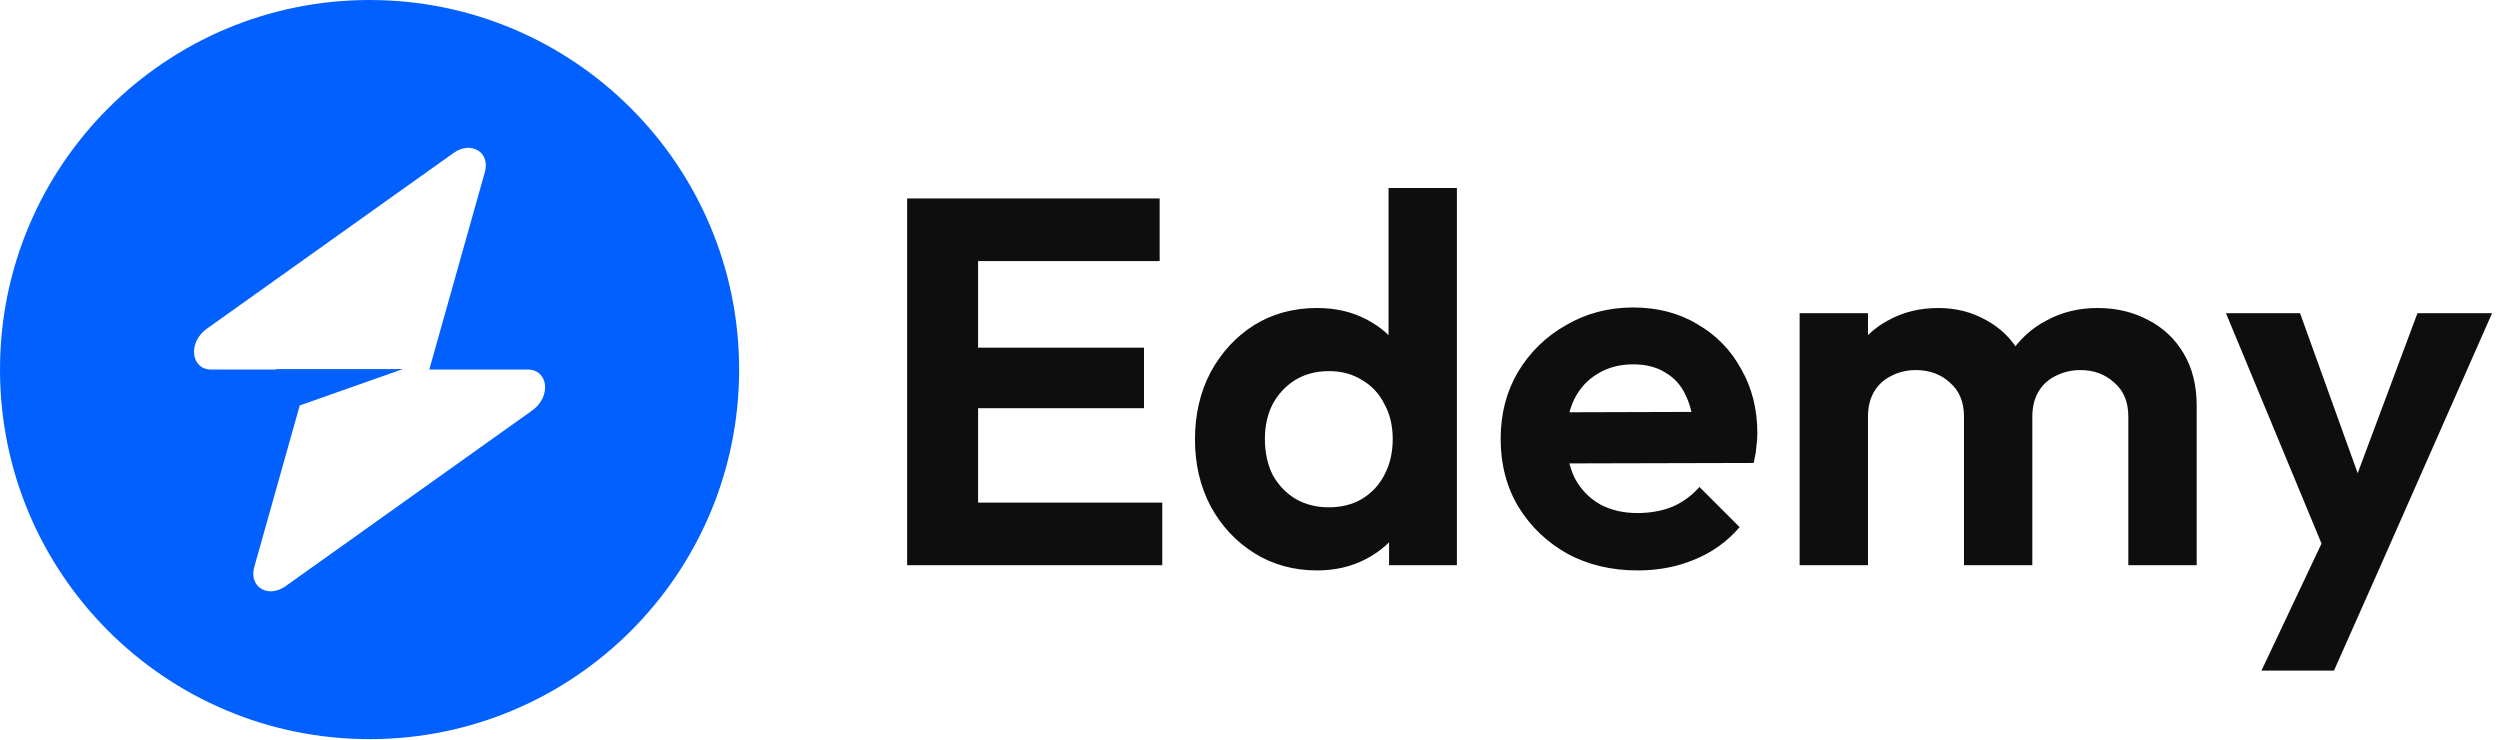
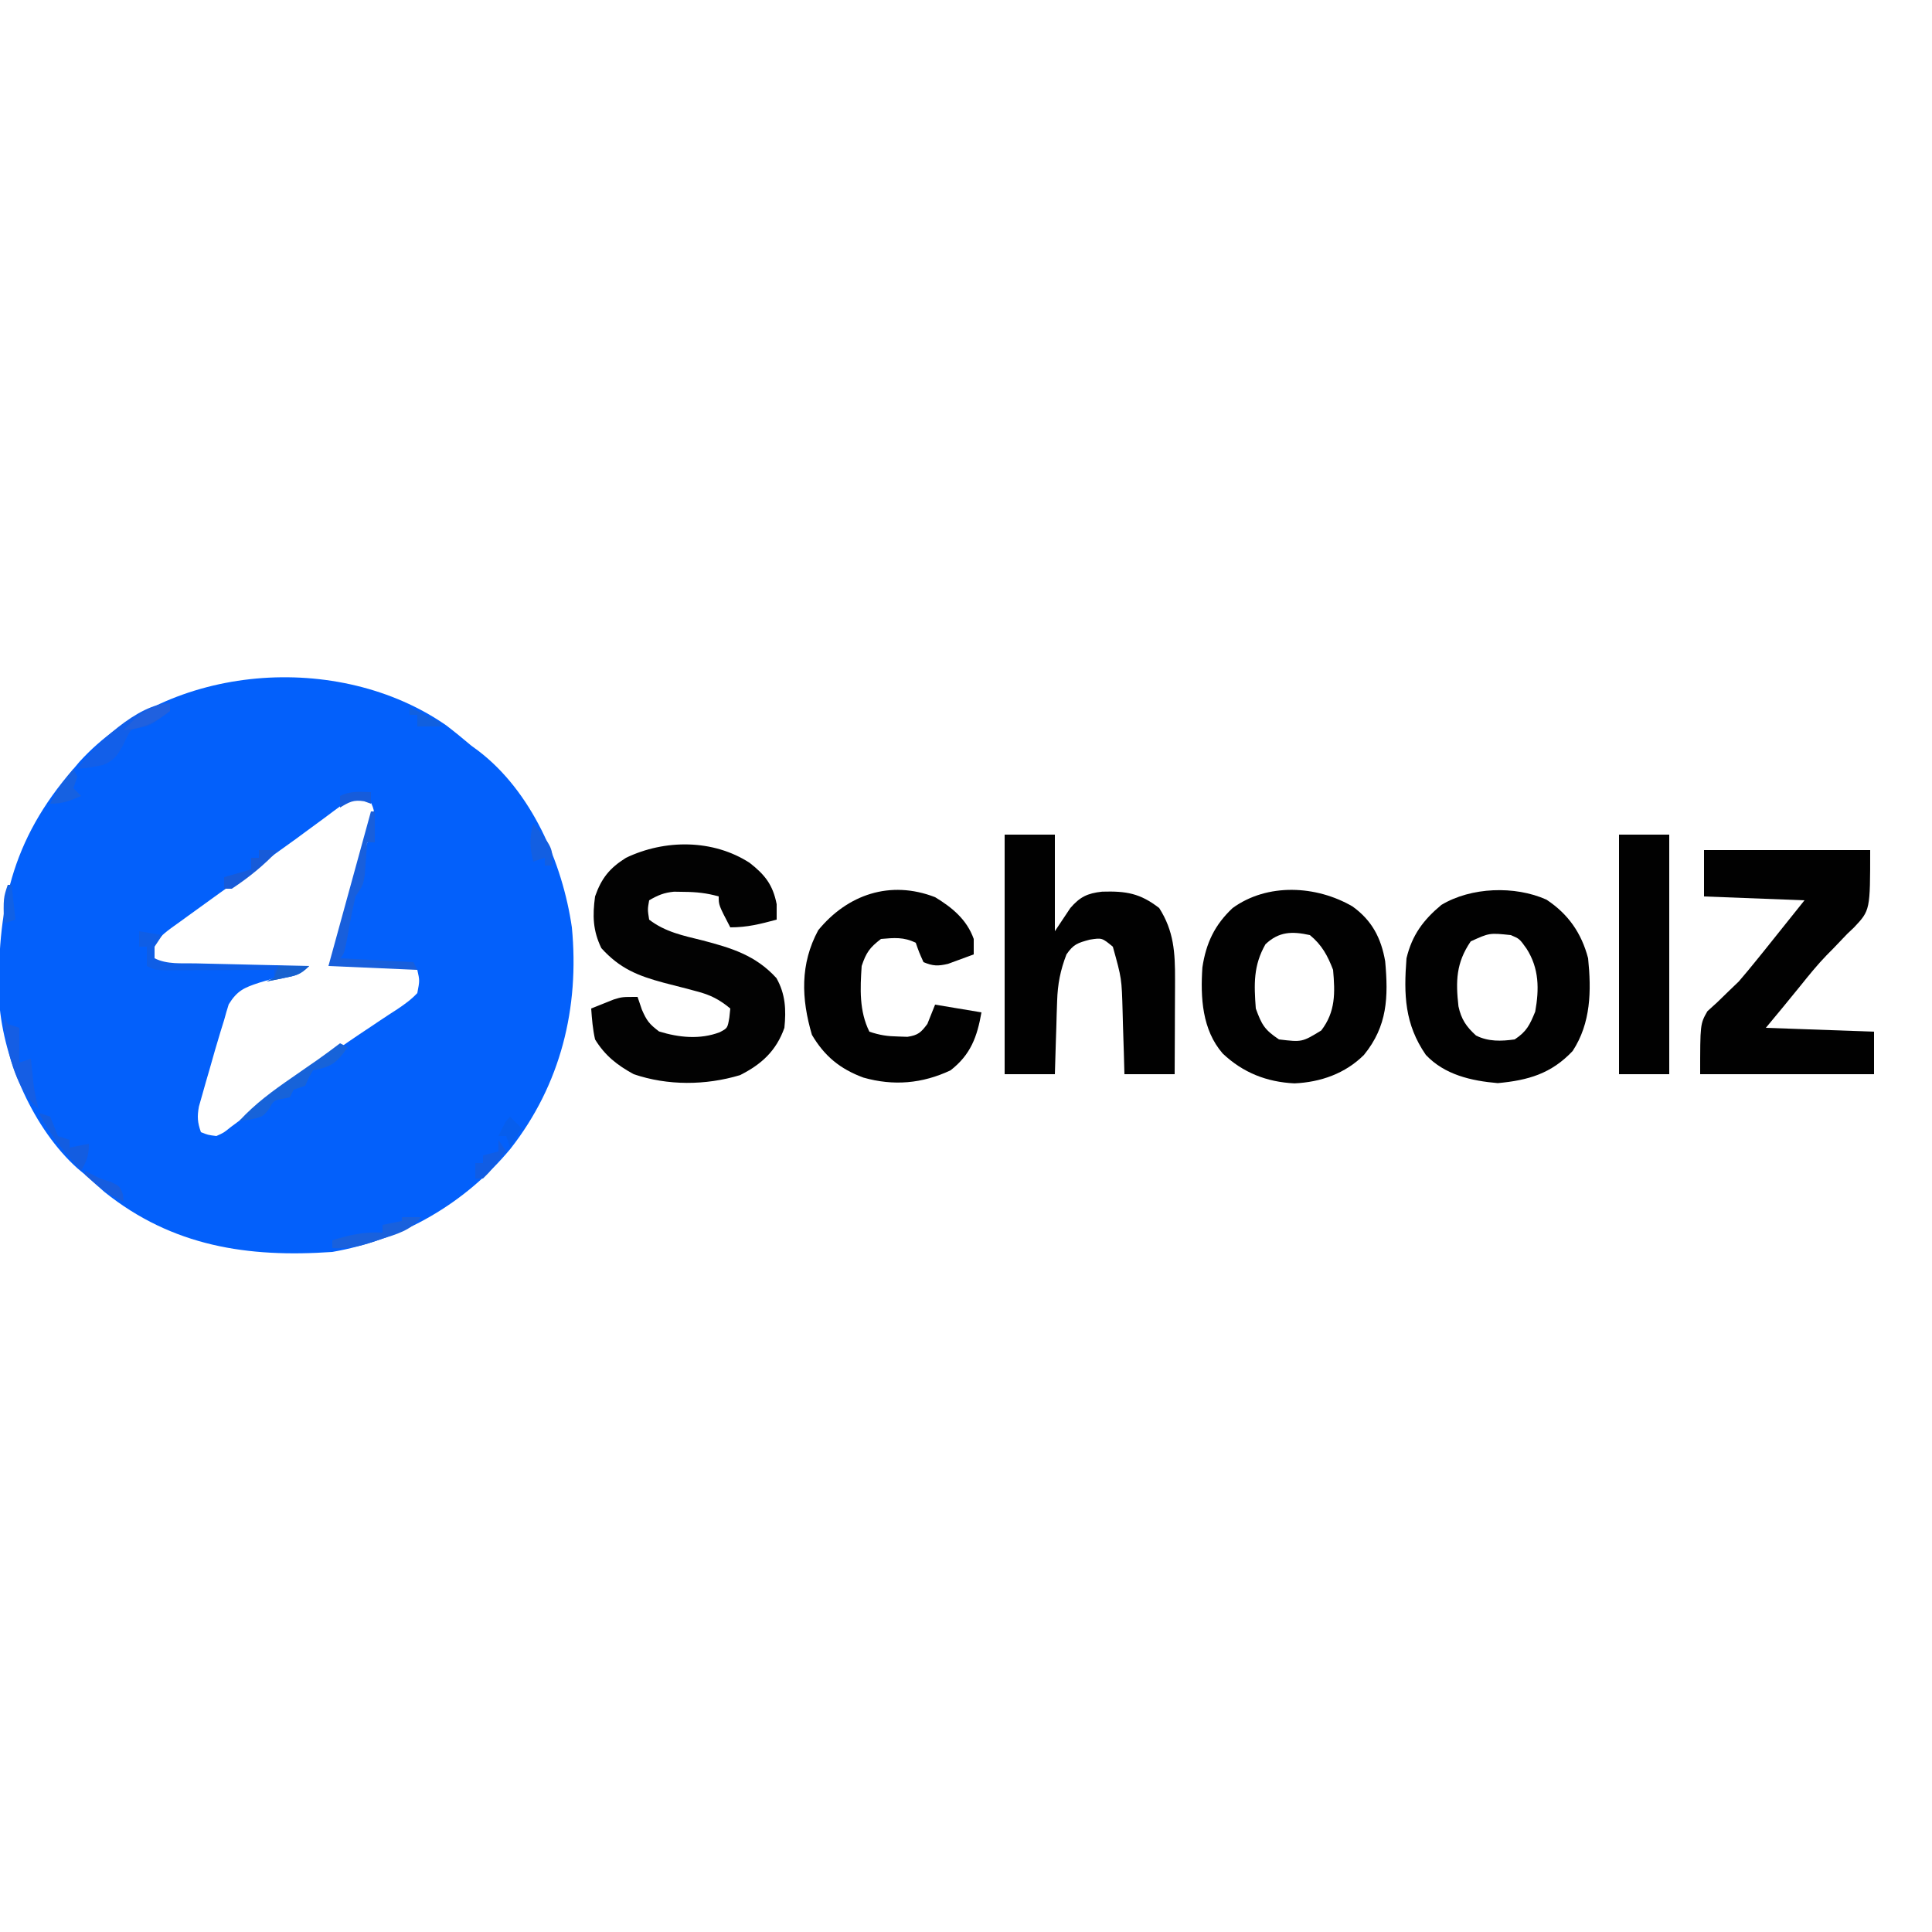
- <svg xmlns="http://www.w3.org/2000/svg" width="115" height="34" viewBox="0 0 115 34" fill="none">
-   <path fill-rule="evenodd" clip-rule="evenodd" d="M17 34C26.389 34 34 26.389 34 17C34 7.611 26.389 0 17 0C7.611 0 0 7.611 0 17C0 26.389 7.611 34 17 34ZM22.303 7.919C22.562 7.002 21.672 6.46 20.859 7.039L9.514 15.121C8.633 15.749 8.771 17 9.722 17H12.71V16.977H18.532L13.788 18.651L11.697 26.081C11.438 26.998 12.328 27.54 13.141 26.961L24.486 18.879C25.367 18.251 25.229 17 24.278 17H19.747L22.303 7.919Z" fill="#0260FF" />
-   <path d="M41.728 26V9.128H44.992V26H41.728ZM44.128 26V23.12H53.464V26H44.128ZM44.128 18.776V15.992H52.624V18.776H44.128ZM44.128 12.008V9.128H53.344V12.008H44.128ZM60.585 26.24C59.513 26.24 58.553 25.976 57.705 25.448C56.857 24.92 56.185 24.2 55.689 23.288C55.209 22.376 54.969 21.352 54.969 20.216C54.969 19.064 55.209 18.032 55.689 17.12C56.185 16.208 56.849 15.488 57.681 14.96C58.529 14.432 59.497 14.168 60.585 14.168C61.417 14.168 62.161 14.336 62.817 14.672C63.489 15.008 64.025 15.48 64.425 16.088C64.841 16.68 65.065 17.352 65.097 18.104V22.232C65.065 22.984 64.849 23.664 64.449 24.272C64.049 24.88 63.513 25.36 62.841 25.712C62.169 26.064 61.417 26.24 60.585 26.24ZM61.113 23.336C61.705 23.336 62.217 23.208 62.649 22.952C63.097 22.68 63.441 22.312 63.681 21.848C63.937 21.368 64.065 20.816 64.065 20.192C64.065 19.584 63.937 19.048 63.681 18.584C63.441 18.104 63.097 17.736 62.649 17.48C62.217 17.208 61.713 17.072 61.137 17.072C60.545 17.072 60.025 17.208 59.577 17.48C59.145 17.752 58.801 18.12 58.545 18.584C58.305 19.048 58.185 19.584 58.185 20.192C58.185 20.816 58.305 21.368 58.545 21.848C58.801 22.312 59.153 22.68 59.601 22.952C60.049 23.208 60.553 23.336 61.113 23.336ZM67.017 26H63.897V22.88L64.401 20.048L63.873 17.264V8.648H67.017V26ZM75.342 26.24C74.126 26.24 73.046 25.984 72.102 25.472C71.158 24.944 70.406 24.224 69.846 23.312C69.302 22.4 69.03 21.36 69.03 20.192C69.03 19.04 69.294 18.016 69.822 17.12C70.366 16.208 71.102 15.488 72.03 14.96C72.958 14.416 73.99 14.144 75.126 14.144C76.246 14.144 77.23 14.4 78.078 14.912C78.942 15.408 79.614 16.096 80.094 16.976C80.59 17.84 80.838 18.824 80.838 19.928C80.838 20.136 80.822 20.352 80.79 20.576C80.774 20.784 80.734 21.024 80.67 21.296L70.926 21.32V18.968L79.206 18.944L77.934 19.928C77.902 19.24 77.774 18.664 77.55 18.2C77.342 17.736 77.03 17.384 76.614 17.144C76.214 16.888 75.718 16.76 75.126 16.76C74.502 16.76 73.958 16.904 73.494 17.192C73.03 17.464 72.67 17.856 72.414 18.368C72.174 18.864 72.054 19.456 72.054 20.144C72.054 20.848 72.182 21.464 72.438 21.992C72.71 22.504 73.094 22.904 73.59 23.192C74.086 23.464 74.662 23.6 75.318 23.6C75.91 23.6 76.446 23.504 76.926 23.312C77.406 23.104 77.822 22.8 78.174 22.4L80.022 24.248C79.462 24.904 78.774 25.4 77.958 25.736C77.158 26.072 76.286 26.24 75.342 26.24ZM82.783 26V14.408H85.927V26H82.783ZM90.343 26V19.16C90.343 18.488 90.127 17.968 89.695 17.6C89.279 17.216 88.759 17.024 88.135 17.024C87.719 17.024 87.343 17.112 87.007 17.288C86.671 17.448 86.407 17.688 86.215 18.008C86.023 18.328 85.927 18.712 85.927 19.16L84.703 18.56C84.703 17.664 84.895 16.888 85.279 16.232C85.679 15.576 86.215 15.072 86.887 14.72C87.559 14.352 88.319 14.168 89.167 14.168C89.967 14.168 90.695 14.352 91.351 14.72C92.007 15.072 92.527 15.576 92.911 16.232C93.295 16.872 93.487 17.648 93.487 18.56V26H90.343ZM97.903 26V19.16C97.903 18.488 97.687 17.968 97.255 17.6C96.839 17.216 96.319 17.024 95.695 17.024C95.295 17.024 94.919 17.112 94.567 17.288C94.231 17.448 93.967 17.688 93.775 18.008C93.583 18.328 93.487 18.712 93.487 19.16L91.687 18.728C91.751 17.8 91.999 17 92.431 16.328C92.863 15.64 93.431 15.112 94.135 14.744C94.839 14.36 95.623 14.168 96.487 14.168C97.351 14.168 98.127 14.352 98.815 14.72C99.503 15.072 100.047 15.584 100.447 16.256C100.847 16.928 101.047 17.728 101.047 18.656V26H97.903ZM107.243 26.096L102.395 14.408H105.803L109.019 23.336H107.867L111.203 14.408H114.635L109.475 26.096H107.243ZM104.027 30.848L107.555 23.384L109.475 26.096L107.363 30.848H104.027Z" fill="#0E0E0E" />
+ <svg xmlns="http://www.w3.org/2000/svg" version="1.1" width="500" height="500">
+   <path d="M0 0 C2.226 1.697 4.367 3.466 6.508 5.27 C7.088 5.694 7.668 6.118 8.266 6.555 C22.055 17.041 30.081 35.552 32.508 52.27 C34.507 73.085 29.625 92.956 16.629 109.554 C4.875 123.726 -11.317 133.083 -29.492 136.27 C-51.314 137.795 -70.856 134.843 -88.43 120.77 C-90.131 119.285 -91.82 117.786 -93.492 116.27 C-94.442 115.477 -94.442 115.477 -95.41 114.668 C-106.769 104.53 -114.566 86.725 -115.685 71.677 C-116.382 47.736 -112.62 29.751 -96.492 11.27 C-95.973 10.655 -95.453 10.04 -94.918 9.406 C-71.626 -16.115 -27.863 -19.347 0 0 Z M-27.125 20.691 C-28.198 21.479 -28.198 21.479 -29.292 22.282 C-30.443 23.142 -30.443 23.142 -31.617 24.02 C-33.251 25.221 -34.885 26.421 -36.52 27.621 C-37.765 28.538 -37.765 28.538 -39.035 29.474 C-42.715 32.163 -46.446 34.779 -50.18 37.395 C-55.774 41.33 -61.341 45.301 -66.867 49.332 C-67.492 49.785 -68.117 50.239 -68.76 50.706 C-72.921 53.665 -72.921 53.665 -76.492 57.27 C-76.416 59.408 -76.416 59.408 -75.492 61.27 C-72.328 62.852 -68.901 62.511 -65.422 62.586 C-64.626 62.607 -63.829 62.627 -63.009 62.649 C-60.462 62.714 -57.915 62.773 -55.367 62.832 C-53.642 62.875 -51.917 62.919 -50.191 62.963 C-45.958 63.07 -41.725 63.171 -37.492 63.27 C-38.78 63.667 -40.068 64.064 -41.356 64.461 C-42.496 64.814 -42.496 64.814 -43.659 65.174 C-45.239 65.658 -46.824 66.128 -48.411 66.588 C-52.307 67.878 -54.086 68.614 -56.301 72.191 C-56.734 73.54 -57.125 74.902 -57.492 76.27 C-57.785 77.208 -58.077 78.146 -58.378 79.113 C-59.382 82.382 -60.318 85.665 -61.242 88.957 C-61.735 90.648 -61.735 90.648 -62.238 92.373 C-62.544 93.457 -62.849 94.54 -63.164 95.656 C-63.443 96.638 -63.723 97.62 -64.011 98.632 C-64.494 101.281 -64.38 102.759 -63.492 105.27 C-61.681 105.995 -61.681 105.995 -59.492 106.27 C-57.57 105.413 -57.57 105.413 -55.762 103.945 C-54.694 103.153 -54.694 103.153 -53.605 102.345 C-52.846 101.764 -52.087 101.182 -51.305 100.582 C-49.678 99.37 -48.05 98.159 -46.422 96.949 C-45.186 96.023 -45.186 96.023 -43.925 95.077 C-40.306 92.388 -36.621 89.796 -32.93 87.207 C-32.246 86.721 -31.562 86.236 -30.857 85.735 C-27.16 83.114 -23.432 80.557 -19.648 78.062 C-18.859 77.532 -18.069 77.002 -17.256 76.455 C-15.739 75.438 -14.211 74.436 -12.672 73.453 C-10.752 72.153 -9.067 70.972 -7.492 69.27 C-6.868 66.03 -6.868 66.03 -7.492 63.27 C-9.842 62.095 -11.443 62.069 -14.062 61.953 C-15.406 61.89 -15.406 61.89 -16.777 61.826 C-17.714 61.787 -18.652 61.748 -19.617 61.707 C-21.035 61.642 -21.035 61.642 -22.48 61.576 C-24.818 61.47 -27.155 61.368 -29.492 61.27 C-29.148 60.109 -28.805 58.949 -28.451 57.753 C-27.18 53.448 -25.928 49.138 -24.683 44.827 C-24.141 42.961 -23.593 41.097 -23.041 39.234 C-22.248 36.557 -21.474 33.875 -20.703 31.191 C-20.452 30.359 -20.201 29.527 -19.943 28.669 C-19.722 27.888 -19.502 27.108 -19.275 26.304 C-19.075 25.62 -18.875 24.936 -18.669 24.231 C-18.442 21.714 -19.212 20.403 -20.492 18.27 C-23.891 18.27 -24.487 18.731 -27.125 20.691 Z " fill="#0360FB" transform="translate(115.4922,187.7305)" />
+   <path d="M0 0 C3.92 3.073 5.977 5.649 6.961 10.676 C6.961 11.996 6.961 13.316 6.961 14.676 C2.695 15.813 -0.604 16.676 -5.039 16.676 C-8.039 10.926 -8.039 10.926 -8.039 8.676 C-11.092 7.793 -13.864 7.512 -17.039 7.488 C-17.885 7.474 -18.73 7.46 -19.602 7.445 C-22.193 7.69 -23.809 8.37 -26.039 9.676 C-26.457 12.049 -26.457 12.049 -26.039 14.676 C-21.887 17.881 -17.213 18.818 -12.227 20.051 C-4.747 22.016 1.506 23.886 6.898 29.801 C9.245 33.941 9.438 38.033 8.961 42.676 C6.868 48.607 3.054 52.129 -2.539 54.926 C-11.427 57.592 -21.213 57.674 -30.039 54.676 C-34.333 52.326 -37.468 49.866 -40.039 45.676 C-40.638 42.974 -40.851 40.452 -41.039 37.676 C-39.792 37.167 -38.542 36.669 -37.289 36.176 C-36.593 35.897 -35.897 35.619 -35.18 35.332 C-33.039 34.676 -33.039 34.676 -29.039 34.676 C-28.668 35.769 -28.297 36.862 -27.914 37.988 C-26.673 40.814 -26.039 41.676 -23.477 43.613 C-18.346 45.199 -12.892 45.757 -7.781 43.82 C-5.754 42.76 -5.754 42.76 -5.289 40.051 C-5.207 39.267 -5.124 38.483 -5.039 37.676 C-7.888 35.318 -10.239 34.126 -13.812 33.211 C-14.72 32.968 -15.627 32.725 -16.562 32.475 C-18.455 31.986 -20.348 31.499 -22.242 31.014 C-28.986 29.203 -33.639 27.328 -38.414 22.051 C-40.62 17.469 -40.707 13.675 -40.039 8.676 C-38.371 3.934 -36.283 1.351 -32.039 -1.324 C-21.968 -6.143 -9.487 -6.161 0 0 Z " fill="#020202" transform="translate(194.0391,223.3242)" />
+   <path d="M0 0 C14.19 0 28.38 0 43 0 C43 15.571 43 15.571 38.834 20.006 C38.249 20.561 37.665 21.116 37.062 21.688 C35.865 22.939 34.668 24.191 33.473 25.445 C32.881 26.044 32.29 26.642 31.68 27.259 C29.285 29.741 27.156 32.37 25 35.062 C22.029 38.736 19.026 42.369 16 46 C29.86 46.495 29.86 46.495 44 47 C44 50.63 44 54.26 44 58 C29.15 58 14.3 58 -1 58 C-1 45 -1 45 0.871 41.711 C1.718 40.94 2.565 40.169 3.438 39.375 C4.351 38.487 5.265 37.599 6.207 36.684 C7.129 35.798 8.05 34.912 9 34 C10.572 32.171 12.114 30.317 13.625 28.438 C14.277 27.632 14.93 26.826 15.602 25.996 C19.069 21.665 22.534 17.332 26 13 C13.13 12.505 13.13 12.505 0 12 C0 8.04 0 4.08 0 0 Z " fill="#010101" transform="translate(441,220)" />
+   <path d="M0 0 C4.29 0 8.58 0 13 0 C13 8.25 13 16.5 13 25 C14.32 23.02 15.64 21.04 17 19 C19.46 16.146 21.409 15.17 25.234 14.762 C31.429 14.579 35.052 15.163 40 19 C43.808 24.966 44.125 30.543 44.098 37.488 C44.096 38.191 44.095 38.895 44.093 39.619 C44.088 41.85 44.075 44.081 44.062 46.312 C44.057 47.831 44.053 49.35 44.049 50.869 C44.038 54.579 44.021 58.29 44 62 C39.71 62 35.42 62 31 62 C30.927 59.307 30.927 59.307 30.852 56.559 C30.777 54.185 30.701 51.811 30.625 49.438 C30.594 48.256 30.563 47.075 30.531 45.857 C30.298 37.23 30.298 37.23 28 29 C25.183 26.685 25.183 26.685 22 27.188 C18.865 28.037 17.812 28.373 16 31 C14.418 35.111 13.722 38.662 13.586 43.055 C13.528 44.718 13.528 44.718 13.469 46.414 C13.422 48.127 13.422 48.127 13.375 49.875 C13.317 51.623 13.317 51.623 13.258 53.406 C13.164 56.271 13.081 59.135 13 62 C8.71 62 4.42 62 0 62 C0 41.54 0 21.08 0 0 Z " fill="#010101" transform="translate(260,216)" />
+   <path d="M0 0 C5.651 3.73 9.079 8.68 10.781 15.176 C11.637 23.577 11.525 31.927 6.781 39.176 C1.257 45.042 -4.725 46.76 -12.594 47.488 C-19.479 46.895 -26.341 45.34 -31.219 40.176 C-36.695 32.204 -36.949 24.655 -36.219 15.176 C-34.785 9.192 -31.88 5.264 -27.195 1.367 C-19.53 -3.253 -8.181 -3.657 0 0 Z M-19.594 10.801 C-23.387 16.345 -23.505 21.099 -22.77 27.609 C-22.048 30.97 -20.749 32.875 -18.219 35.176 C-15.014 36.778 -11.696 36.659 -8.219 36.176 C-5.111 34.131 -4.321 32.424 -2.906 28.988 C-1.854 23.151 -1.878 17.796 -5.156 12.676 C-6.973 10.13 -6.973 10.13 -9.219 9.176 C-14.76 8.595 -14.76 8.595 -19.594 10.801 Z " fill="#010101" transform="translate(400.2188,232.8242)" />
+   <path d="M0 0 C5.05 3.614 7.431 8.183 8.477 14.223 C9.31 23.488 9.076 30.951 2.992 38.426 C-1.833 43.251 -8.235 45.503 -15.008 45.801 C-22.189 45.458 -28.342 43.028 -33.57 38.078 C-38.907 31.944 -39.356 23.562 -38.828 15.777 C-37.883 9.512 -35.659 4.785 -31.008 0.426 C-21.998 -6.123 -9.327 -5.428 0 0 Z M-22.508 9.801 C-25.654 15.307 -25.476 20.134 -25.008 26.426 C-23.483 30.638 -22.728 31.946 -19.008 34.426 C-13.038 35.142 -13.038 35.142 -8.07 32.113 C-4.335 27.246 -4.483 22.339 -5.008 16.426 C-6.425 12.715 -7.935 9.946 -11.008 7.426 C-15.632 6.404 -19.034 6.5 -22.508 9.801 Z " fill="#010101" transform="translate(350.0078,234.5742)" />
+   <path d="M0 0 C4.437 2.681 8.226 5.813 10 10.812 C10 12.133 10 13.453 10 14.812 C8.588 15.346 7.17 15.864 5.75 16.375 C4.961 16.665 4.172 16.955 3.359 17.254 C0.772 17.867 -0.559 17.839 -3 16.812 C-4.125 14.312 -4.125 14.312 -5 11.812 C-8.092 10.267 -10.594 10.519 -14 10.812 C-16.907 13.031 -17.84 14.332 -19 17.812 C-19.393 23.629 -19.662 29.489 -17 34.812 C-14.24 35.733 -12.366 36.005 -9.5 36.062 C-8.727 36.088 -7.953 36.114 -7.156 36.141 C-4.398 35.721 -3.66 35.033 -2 32.812 C-1.34 31.163 -0.68 29.512 0 27.812 C5.94 28.802 5.94 28.802 12 29.812 C10.888 36.152 9.207 40.763 4 44.812 C-3.329 48.269 -10.778 48.897 -18.562 46.688 C-24.58 44.463 -28.625 41.149 -31.875 35.625 C-34.642 26.247 -34.956 17.303 -30.25 8.562 C-22.688 -0.68 -11.623 -4.506 0 0 Z " fill="#010101" transform="translate(242,232.1875)" />
+   <path d="M0 0 C4.29 0 8.58 0 13 0 C13 20.46 13 40.92 13 62 C8.71 62 4.42 62 0 62 C0 41.54 0 21.08 0 0 Z " fill="#010101" transform="translate(419,216)" />
+   <path d="M0 0 C0.33 0 0.66 0 1 0 C1 2.64 1 5.28 1 8 C0.34 8 -0.32 8 -1 8 C-1.049 8.759 -1.098 9.519 -1.148 10.301 C-1.223 11.295 -1.298 12.289 -1.375 13.312 C-1.445 14.299 -1.514 15.285 -1.586 16.301 C-2 19 -2 19 -4 22 C-4.587 24.546 -5.106 27.056 -5.562 29.625 C-6.877 36.877 -6.877 36.877 -8 38 C-1.73 38.33 4.54 38.66 11 39 C11.33 39.66 11.66 40.32 12 41 C0.615 40.505 0.615 40.505 -11 40 C-7.37 26.8 -3.74 13.6 0 0 Z " fill="#185FDC" transform="translate(96,210)" />
+   <path d="M0 0 C2.97 0.495 2.97 0.495 6 1 C5.01 2.485 5.01 2.485 4 4 C4 4.99 4 5.98 4 7 C7.273 8.637 10.906 8.243 14.508 8.316 C15.348 8.337 16.189 8.358 17.055 8.379 C19.745 8.445 22.435 8.504 25.125 8.562 C26.947 8.606 28.768 8.649 30.59 8.693 C35.06 8.801 39.53 8.902 44 9 C41.687 11.313 40.521 11.496 37.375 12.125 C36.558 12.293 35.74 12.46 34.898 12.633 C34.272 12.754 33.645 12.875 33 13 C33.66 12.67 34.32 12.34 35 12 C35 11.34 35 10.68 35 10 C34.071 10.005 33.143 10.01 32.186 10.016 C28.746 10.033 25.306 10.045 21.865 10.055 C20.375 10.06 18.885 10.067 17.396 10.075 C15.256 10.088 13.116 10.093 10.977 10.098 C9.688 10.103 8.4 10.108 7.073 10.114 C4 10 4 10 2 9 C2 7.35 2 5.7 2 4 C1.34 4 0.68 4 0 4 C0 2.68 0 1.36 0 0 Z " fill="#0F5EE6" transform="translate(36,241)" />
+   <path d="M0 0 C0.66 0.33 1.32 0.66 2 1 C-0.818 5.07 -2.231 6.122 -7 7 C-8.15 8.967 -8.15 8.967 -9 11 C-9.99 11.33 -10.98 11.66 -12 12 C-12.33 12.66 -12.66 13.32 -13 14 C-13.619 14.124 -14.238 14.248 -14.875 14.375 C-17.179 14.81 -17.179 14.81 -18.375 17 C-20 19 -20 19 -23.188 19.75 C-24.58 19.874 -24.58 19.874 -26 20 C-21.911 15.594 -17.378 12.276 -12.438 8.875 C-10.936 7.831 -9.435 6.787 -7.934 5.742 C-6.944 5.059 -6.944 5.059 -5.935 4.363 C-3.926 2.948 -1.959 1.484 0 0 Z " fill="#1763D9" transform="translate(88,270)" />
+   <path d="M0 0 C0 0.66 0 1.32 0 2 C-5.121 5.84 -5.121 5.84 -8.066 6.375 C-10.151 6.826 -10.151 6.826 -11.168 8.777 C-11.504 9.49 -11.841 10.203 -12.188 10.938 C-13.705 13.605 -14.459 14.773 -17.32 15.973 C-19.553 16.445 -21.727 16.802 -24 17 C-19.499 10.778 -8.245 0 0 0 Z " fill="#125FE9" transform="translate(44,182)" />
+   <path d="M0 0 C0.33 0.66 0.66 1.32 1 2 C1.99 2.33 2.98 2.66 4 3 C4 5.97 4 8.94 4 12 C4.99 11.67 5.98 11.34 7 11 C7.061 11.603 7.121 12.207 7.184 12.828 C7.267 13.627 7.351 14.427 7.438 15.25 C7.559 16.433 7.559 16.433 7.684 17.641 C7.976 19.824 8.421 21.877 9 24 C3.433 19.361 1.05 10.165 0.188 3.188 C0.126 2.136 0.064 1.084 0 0 Z " fill="#155EE4" transform="translate(1,263)" />
+   <path d="M0 0 C1.65 0 3.3 0 5 0 C2.309 3.45 -1.364 4.406 -5.375 5.688 C-6.035 5.912 -6.695 6.137 -7.375 6.369 C-11.017 7.563 -14.165 8.274 -18 8 C-18 7.34 -18 6.68 -18 6 C-13.463 4.548 -9.819 3.765 -5 4 C-5 3.34 -5 2.68 -5 2 C-3.35 1.67 -1.7 1.34 0 1 C0 0.67 0 0.34 0 0 Z " fill="#1961DD" transform="translate(104,315)" />
+   <path d="M0 0 C0.99 0.33 1.98 0.66 3 1 C3.667 2.667 4.333 4.333 5 6 C5.99 6.33 6.98 6.66 8 7 C8 7.66 8 8.32 8 9 C9.65 8.67 11.3 8.34 13 8 C13 11.106 12.461 12.353 11 15 C6.623 10.266 2.983 5.727 0 0 Z " fill="#135DE1" transform="translate(10,288)" />
+   <path d="M0 0 C1.65 0 3.3 0 5 0 C1.299 3.925 -2.491 7.022 -7 10 C-7.66 10 -8.32 10 -9 10 C-9 9.01 -9 8.02 -9 7 C-6.69 6.34 -4.38 5.68 -2 5 C-2 4.01 -2 3.02 -2 2 C-1.34 2 -0.68 2 0 2 C0 1.34 0 0.68 0 0 Z " fill="#175BD9" transform="translate(67,220)" />
+   <path d="M0 0 C5 6.364 5 6.364 5 11 C4.34 11 3.68 11 3 11 C3 10.34 3 9.68 3 9 C2.01 9.33 1.02 9.66 0 10 C-0.95 6.305 -0.95 3.695 0 0 Z " fill="#135FE2" transform="translate(138,213)" />
+   <path d="M0 0 C0.66 0.99 1.32 1.98 2 3 C1.049 4.173 0.089 5.338 -0.875 6.5 C-1.409 7.15 -1.942 7.799 -2.492 8.469 C-2.99 8.974 -3.487 9.479 -4 10 C-4.66 10 -5.32 10 -6 10 C-6 8.68 -6 7.36 -6 6 C-5.34 6 -4.68 6 -4 6 C-4 5.34 -4 4.68 -4 4 C-2.68 3.67 -1.36 3.34 0 3 C0 2.01 0 1.02 0 0 Z " fill="#115DE4" transform="translate(129,295)" />
+   <path d="M0 0 C0.33 0.66 0.66 1.32 1 2 C0.67 2.99 0.34 3.98 0 5 C0.66 5.66 1.32 6.32 2 7 C-0.906 8.257 -2.796 9 -6 9 C-4.473 5.564 -2.401 2.881 0 0 Z " fill="#1661E1" transform="translate(19,199)" />
+   <path d="M0 0 C0 0.66 0 1.32 0 2 C-3.933 5.09 -7.021 6.526 -12 7 C-9.202 3.709 -4.403 0 0 0 Z " fill="#2061DF" transform="translate(44,182)" />
+   <path d="M0 0 C0.99 0.99 1.98 1.98 3 3 C1.515 5.475 1.515 5.475 0 8 C-0.33 7.01 -0.66 6.02 -1 5 C-1.66 5 -2.32 5 -3 5 C-1.125 1.125 -1.125 1.125 0 0 Z " fill="#075EED" transform="translate(132,289)" />
+   <path d="M0 0 C0.557 0.289 1.114 0.578 1.688 0.875 C4.016 2.073 4.016 2.073 6.688 2.875 C9 4 9 4 9.812 6.125 C9.874 6.744 9.936 7.362 10 8 C6.052 6.33 3.182 3.82 0 1 C0 0.67 0 0.34 0 0 Z " fill="#175DDF" transform="translate(22,303)" />
+   <path d="M0 0 C2.64 0 5.28 0 8 0 C5.687 2.313 4.521 2.496 1.375 3.125 C0.558 3.293 -0.26 3.46 -1.102 3.633 C-2.041 3.815 -2.041 3.815 -3 4 C-2.34 3.67 -1.68 3.34 -1 3 C-0.67 2.01 -0.34 1.02 0 0 Z " fill="#1761CF" transform="translate(72,250)" />
+   <path d="M0 0 C0.33 0 0.66 0 1 0 C1.33 2.97 1.66 5.94 2 9 C1.01 9.33 0.02 9.66 -1 10 C-1.125 3.375 -1.125 3.375 0 0 Z " fill="#1161E5" transform="translate(2,229)" />
+   <path d="M0 0 C3.96 1.98 3.96 1.98 8 4 C8 4.33 8 4.66 8 5 C6.02 5 4.04 5 2 5 C2 4.01 2 3.02 2 2 C1.34 2 0.68 2 0 2 C0 1.34 0 0.68 0 0 Z " fill="#1160DF" transform="translate(106,183)" />
+   <path d="M0 0 C0 0.99 0 1.98 0 3 C-0.578 2.794 -1.155 2.587 -1.75 2.375 C-4.52 1.913 -5.646 2.571 -8 4 C-8 3.01 -8 2.02 -8 1 C-5.291 -0.354 -2.991 -0.065 0 0 Z " fill="#165CDB" transform="translate(96,205)" />
</svg>
